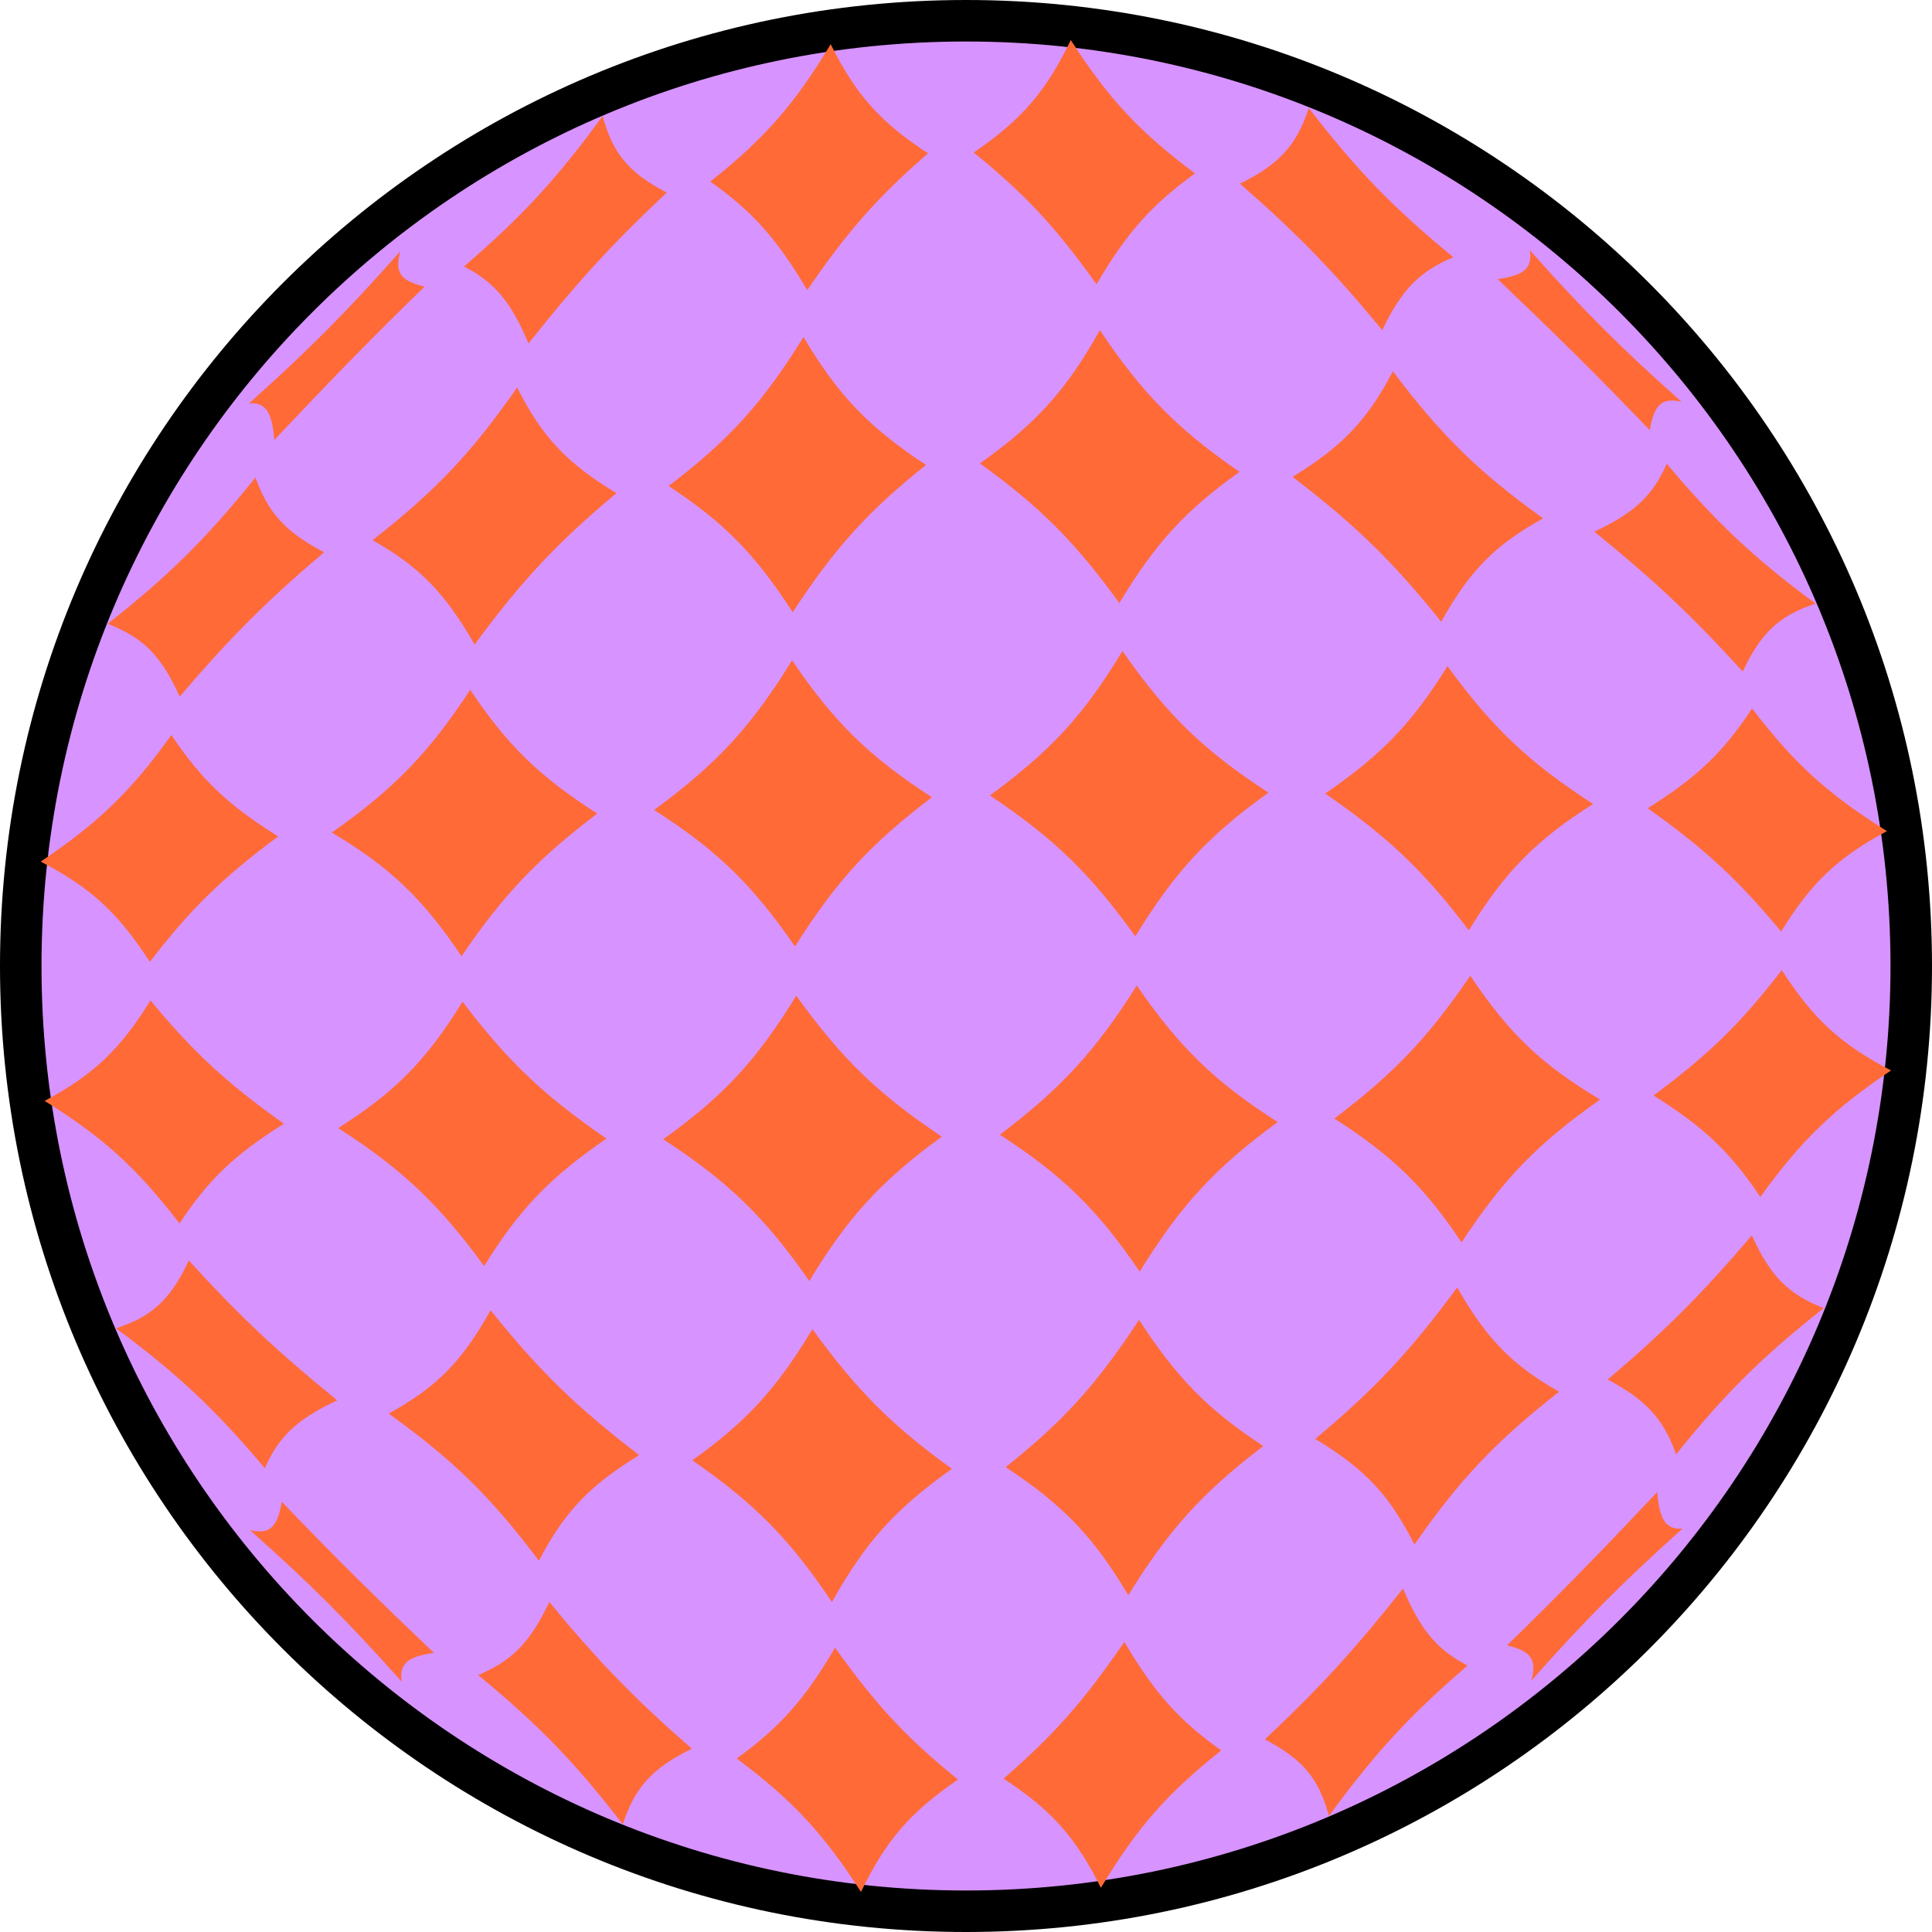
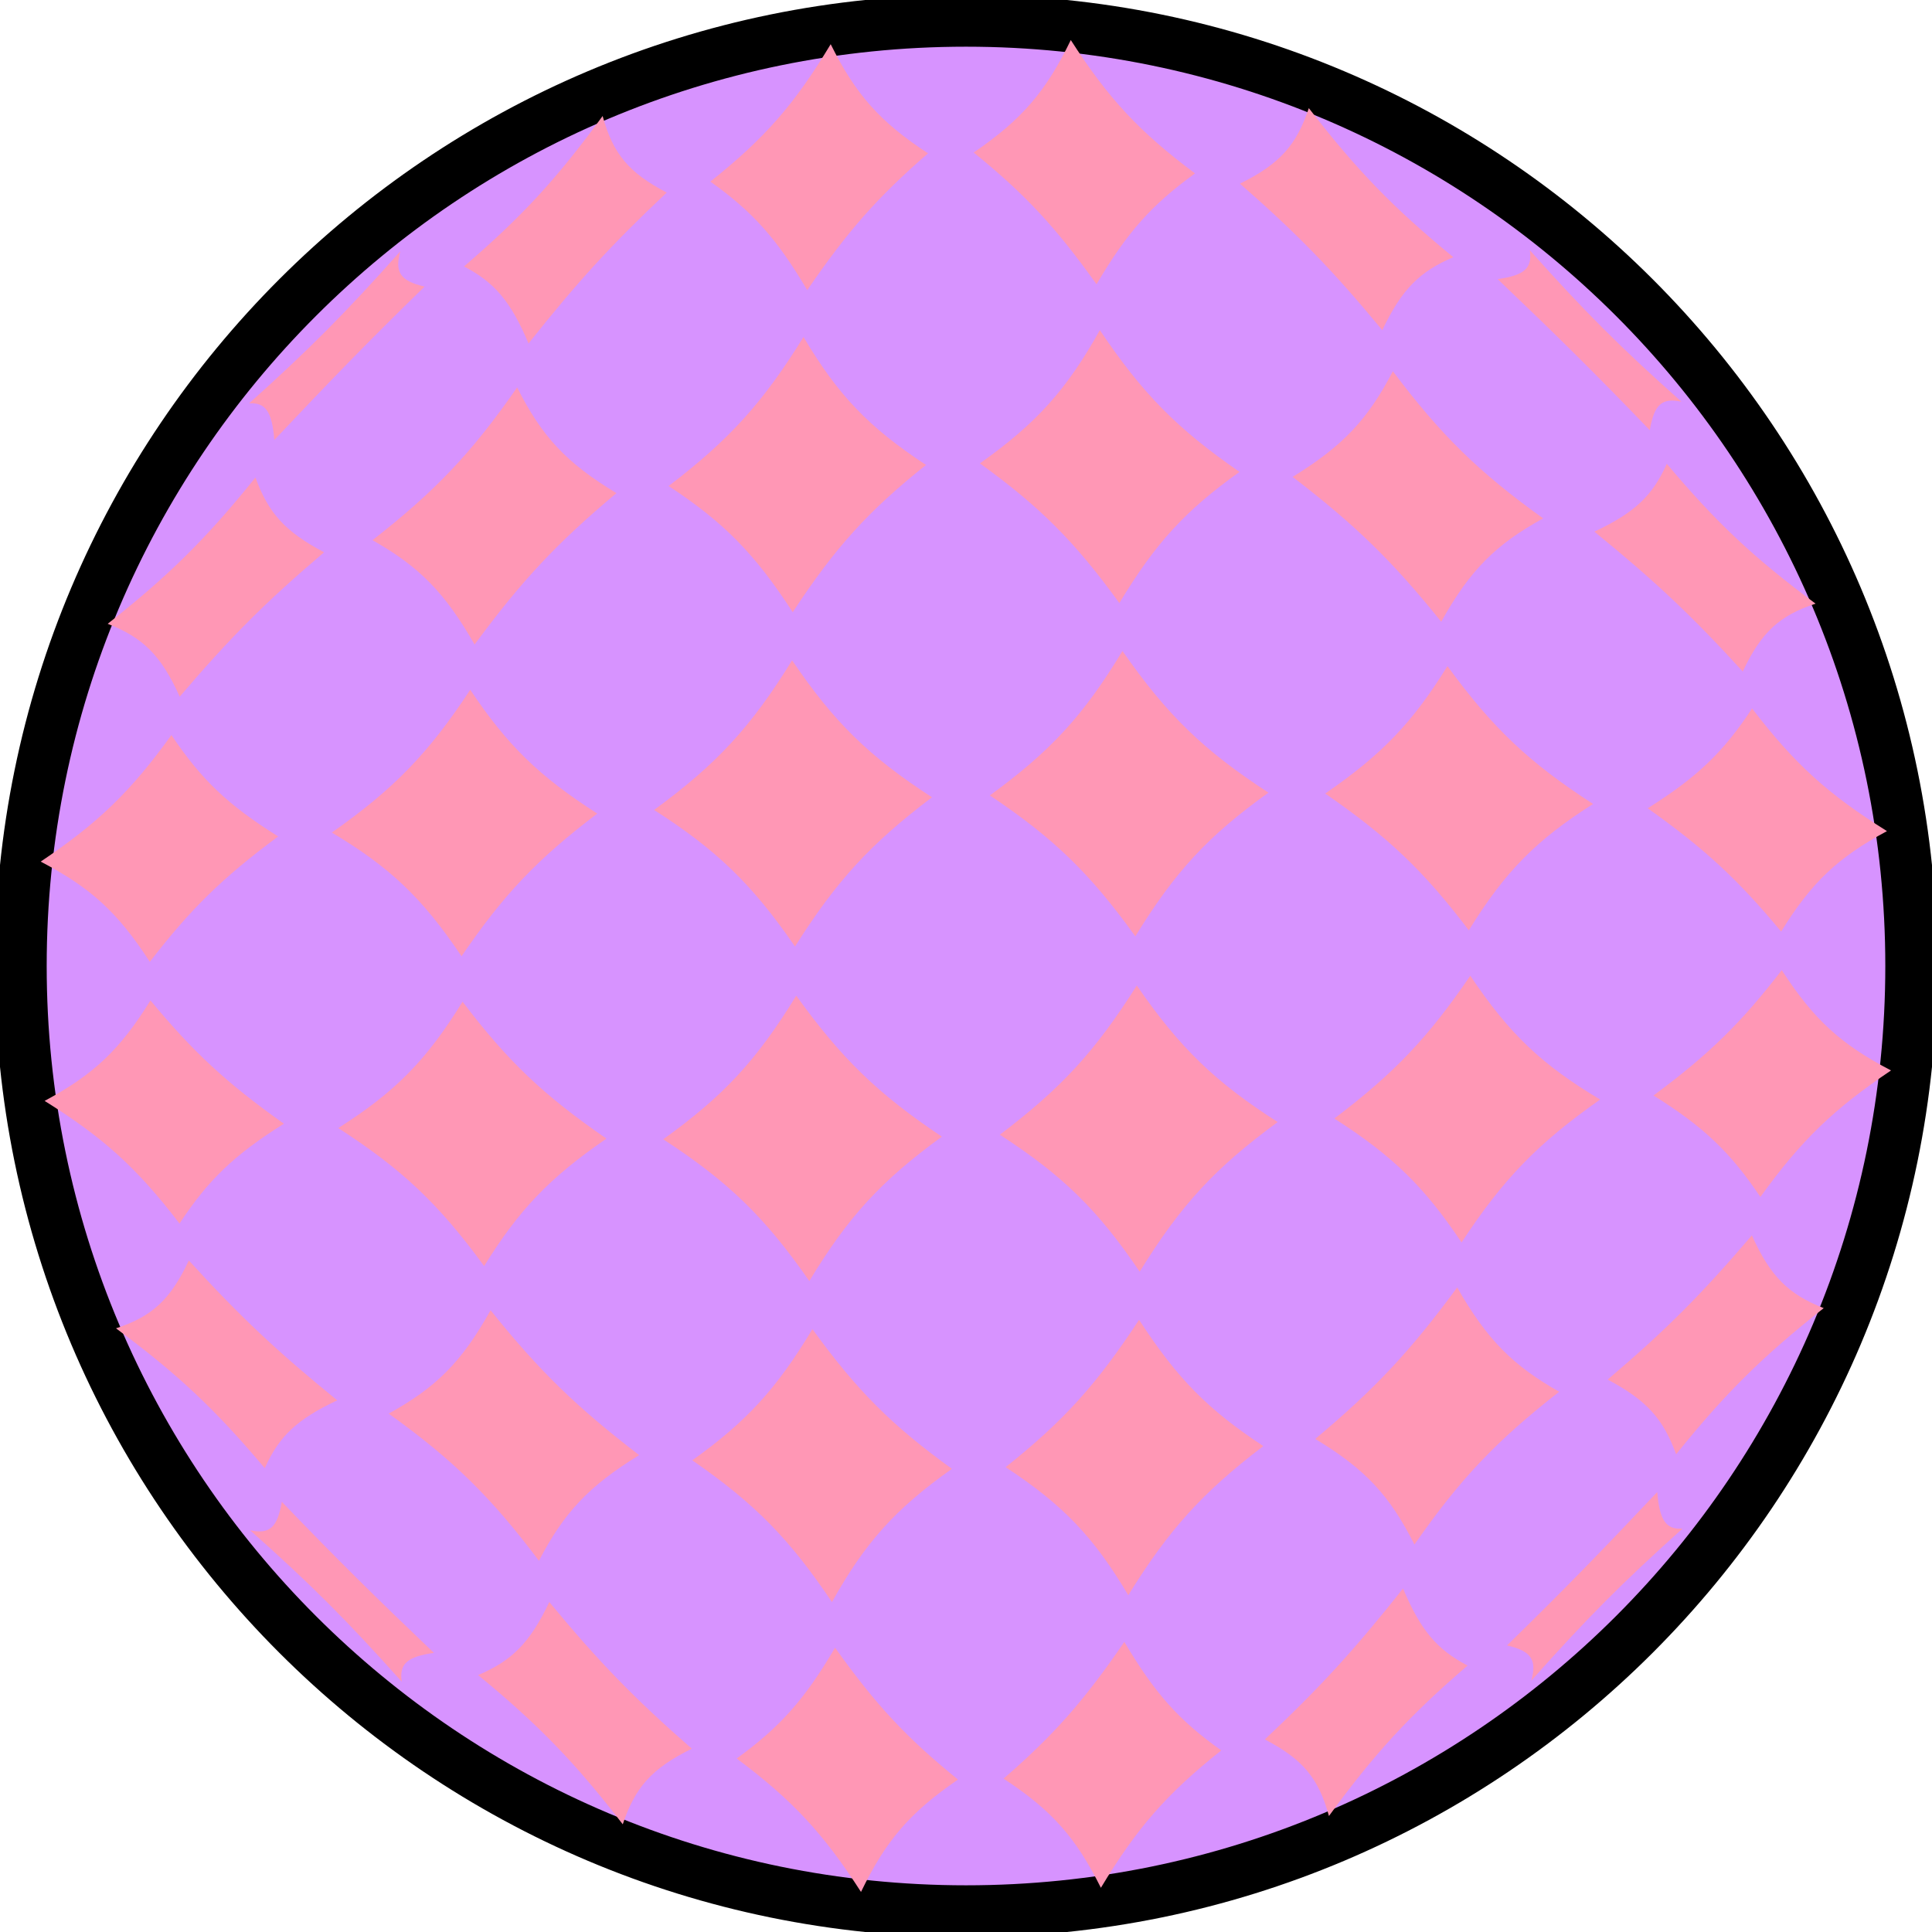
<svg xmlns="http://www.w3.org/2000/svg" id="main-bigBall" viewBox="0 0 93.1 93.1">
  <defs>
    <style>
      .cls-1 {
-         fill: #d793ff;
+         fill: #d79FF97B53ff;
        stroke: #000;
        stroke-miterlimit: 10;
-         stroke-width: 2px;
+         stroke-width: 2.5px;
      }

      .cls-2 {
        clip-path: url(#clippath);
      }

      .cls-3 {
        fill: none;
      }

      .cls-3, .cls-4, .cls-5 {
        stroke-width: 0px;
      }

      .cls-4 {
        fill: #ffec2d;
      }

      .cls-5 {
-         fill: #ff6a37;
+         fill: #FF97B5;
      }
+ 
+             #ballDeco3{  
+         animation: leap-rotation3 7s linear infinite;
+         transform-origin: 46.55px 46.55px;
+         }
+ @keyframes leap-rotation3 {
+   0% {
+     transform: rotate(0deg);
+   }
+   100% {
+     transform: rotate(-360deg);
+   }
+ }
+ 
+ #ballColor3{
+     fill: #d793ff;
+     animation: fillColorChange3 2s ease-in-out infinite, bounce47 0.4s infinite alternate;
+   }
+ 
+   @keyframes fillColorChange3 {
+     0% {
+       fill: #4044FF;
+     }
+     100% {
+       fill: #00FE8B;
+     }
+   }
    </style>
    <clipPath id="clippath">
      <circle class="cls-3" cx="-69.51" cy="48.85" r="45.69" />
    </clipPath>
  </defs>
  <g id="gcBall1">
    <g id="ballDeco1">
-       <g class="cls-2">
-         <path class="cls-4" d="M3.79,83.45c-14.34-13.49-27.32-28.45-38.33-44.79-9.93-14.73-19.87-30.8-21.77-48.83-.66-6.2-10.12-4.11-9.48,2.04,1.99,18.83,12.24,35.79,22.61,51.2,11.51,17.09,24.82,32.8,39.82,46.93,4.51,4.25,11.7-2.26,7.15-6.54h0Z" />
-       </g>
+       
    </g>
  </g>
  <g id="gcBall3">
    <circle id="ballColor3" class="cls-1" cx="46.55" cy="46.55" r="45.55" />
    <g id="ballDeco3">
      <path class="cls-5" d="M20.46,13.81c-2.77,2.7-4.55,4.54-7.24,7.39-.11-1.37-.43-1.82-1.22-1.76,2.88-2.58,4.68-4.39,7.29-7.33-.28,1.01,0,1.43,1.17,1.7h0Z" />
      <path class="cls-5" d="M32.13,9.28c-2.67,2.51-4.31,4.31-6.66,7.27-.85-2.01-1.63-2.94-3.11-3.71,2.81-2.42,4.46-4.21,6.68-7.25.5,1.83,1.27,2.74,3.09,3.69Z" />
      <path class="cls-5" d="M44.72,7.39c-2.43,2.11-3.87,3.74-5.82,6.59-1.47-2.48-2.62-3.77-4.67-5.23,2.63-2.09,4.06-3.73,5.8-6.62,1.21,2.43,2.37,3.74,4.69,5.26h0Z" />
      <path class="cls-5" d="M57.58,8.36c-2.08,1.51-3.26,2.82-4.74,5.34-1.98-2.77-3.43-4.33-5.92-6.35,2.34-1.6,3.49-2.96,4.68-5.42,1.81,2.82,3.31,4.43,5.99,6.43h0Z" />
      <path class="cls-5" d="M70.04,12.39c-1.62.69-2.49,1.54-3.43,3.52-2.4-2.9-4.08-4.63-6.86-7.06,1.93-.95,2.73-1.87,3.32-3.64,2.31,2.99,4.05,4.79,6.97,7.19h0Z" />
      <path class="cls-5" d="M81.03,19.36c-.94-.21-1.32.13-1.53,1.37-2.69-2.8-4.51-4.59-7.33-7.28,1.29-.18,1.68-.53,1.55-1.39,2.59,2.9,4.39,4.71,7.31,7.3h0Z" />
      <path class="cls-5" d="M15.61,26.62c-2.85,2.42-4.54,4.13-6.95,6.95-.9-2-1.78-2.85-3.47-3.51,2.94-2.32,4.73-4.08,7.12-7.05.62,1.7,1.41,2.6,3.3,3.6h0Z" />
      <path class="cls-5" d="M29.71,23.76c-2.89,2.42-4.57,4.22-6.84,7.3-1.44-2.52-2.68-3.76-4.92-5.03,3.01-2.35,4.76-4.18,6.97-7.36,1.19,2.36,2.36,3.63,4.78,5.09h.01Z" />
      <path class="cls-5" d="M44.63,22.4c-2.8,2.23-4.38,3.98-6.43,7.1-1.85-2.85-3.34-4.34-5.98-6.08,2.94-2.24,4.55-4.03,6.5-7.18,1.67,2.81,3.13,4.34,5.91,6.17h0Z" />
      <path class="cls-5" d="M59.73,22.74c-2.59,1.85-4.03,3.4-5.79,6.32-2.17-2.99-3.83-4.64-6.72-6.73,2.75-1.95,4.18-3.56,5.78-6.42,2.05,3.05,3.72,4.75,6.73,6.83h0Z" />
      <path class="cls-5" d="M74.36,24.98c-2.28,1.26-3.51,2.47-4.91,4.98-2.38-2.96-4.14-4.66-7.16-6.98,2.44-1.5,3.62-2.77,4.83-5.09,2.32,3.08,4.12,4.85,7.24,7.09h0Z" />
      <path class="cls-5" d="M87.49,29.09c-1.74.57-2.62,1.38-3.51,3.27-2.47-2.71-4.24-4.37-7.15-6.74,1.93-.91,2.8-1.72,3.49-3.27,2.4,2.85,4.18,4.52,7.17,6.74Z" />
      <path class="cls-5" d="M13.4,40.31c-2.71,2.01-4.22,3.5-6.18,6.04-1.56-2.41-2.88-3.59-5.26-4.83,2.75-1.85,4.33-3.36,6.3-6.1,1.44,2.14,2.7,3.36,5.15,4.89h0Z" />
      <path class="cls-5" d="M28.79,39.2c-2.92,2.21-4.52,3.91-6.55,6.88-1.9-2.83-3.47-4.3-6.25-5.96,2.97-2.09,4.64-3.79,6.67-6.88,1.79,2.67,3.29,4.15,6.13,5.97h0Z" />
      <path class="cls-5" d="M44.91,38.42c-2.96,2.24-4.59,4.01-6.6,7.19-2.09-3.03-3.78-4.65-6.79-6.58,3.02-2.21,4.67-4,6.65-7.21,2.02,2.98,3.69,4.62,6.74,6.6h0Z" />
      <path class="cls-5" d="M61.12,38.2c-2.9,2.08-4.49,3.79-6.41,6.92-2.19-3.04-3.92-4.72-7.01-6.79,2.95-2.15,4.52-3.87,6.39-6.96,2.16,3.1,3.91,4.79,7.04,6.83h-.01Z" />
      <path class="cls-5" d="M76.77,38.74c-2.72,1.73-4.22,3.22-5.99,6.09-2.18-2.87-3.88-4.49-6.92-6.59,2.76-1.9,4.21-3.43,5.89-6.14,2.2,3.01,3.95,4.66,7.03,6.65h-.01Z" />
      <path class="cls-5" d="M90.93,40.05c-2.35,1.26-3.63,2.46-5.1,4.84-2.06-2.48-3.64-3.96-6.43-5.94,2.4-1.51,3.64-2.7,5.03-4.81,2.06,2.69,3.67,4.14,6.5,5.91Z" />
      <path class="cls-5" d="M13.68,54.15c-2.4,1.51-3.64,2.7-5.03,4.81-2.06-2.69-3.67-4.14-6.5-5.91,2.35-1.26,3.63-2.46,5.1-4.84,2.06,2.48,3.64,3.96,6.43,5.94Z" />
      <path class="cls-5" d="M29.22,54.87c-2.76,1.9-4.21,3.43-5.89,6.14-2.2-3.01-3.95-4.66-7.03-6.65,2.72-1.73,4.22-3.22,5.99-6.09,2.18,2.87,3.88,4.49,6.92,6.59h.01Z" />
      <path class="cls-5" d="M45.39,54.77c-2.95,2.15-4.52,3.87-6.39,6.96-2.16-3.1-3.91-4.79-7.04-6.83,2.9-2.08,4.49-3.79,6.41-6.92,2.19,3.04,3.92,4.72,7.01,6.79h.01Z" />
      <path class="cls-5" d="M61.57,54.07c-3.02,2.21-4.67,4-6.65,7.21-2.02-2.98-3.69-4.62-6.74-6.6,2.96-2.24,4.59-4.01,6.6-7.19,2.09,3.03,3.78,4.65,6.79,6.58h0Z" />
      <path class="cls-5" d="M77.1,52.99c-2.97,2.09-4.64,3.79-6.67,6.88-1.79-2.67-3.29-4.15-6.13-5.97,2.92-2.21,4.52-3.91,6.55-6.88,1.9,2.83,3.47,4.3,6.25,5.96h0Z" />
      <path class="cls-5" d="M91.13,51.58c-2.75,1.85-4.33,3.36-6.3,6.1-1.44-2.14-2.7-3.36-5.15-4.89,2.71-2.01,4.22-3.5,6.18-6.04,1.56,2.41,2.88,3.59,5.26,4.83h0Z" />
      <path class="cls-5" d="M16.25,67.48c-1.93.91-2.8,1.72-3.49,3.27-2.4-2.85-4.18-4.52-7.17-6.74,1.74-.57,2.62-1.38,3.51-3.27,2.47,2.71,4.24,4.37,7.15,6.74Z" />
      <path class="cls-5" d="M30.8,70.12c-2.44,1.5-3.62,2.77-4.83,5.09-2.32-3.08-4.12-4.85-7.24-7.09,2.28-1.26,3.51-2.47,4.91-4.98,2.38,2.96,4.14,4.66,7.16,6.98h0Z" />
      <path class="cls-5" d="M45.87,70.78c-2.75,1.95-4.18,3.56-5.78,6.42-2.05-3.05-3.72-4.75-6.73-6.83,2.59-1.85,4.03-3.4,5.79-6.32,2.17,2.99,3.83,4.64,6.72,6.73h0Z" />
      <path class="cls-5" d="M60.87,69.69c-2.94,2.24-4.55,4.03-6.5,7.18-1.67-2.81-3.13-4.34-5.91-6.17,2.8-2.23,4.38-3.98,6.43-7.1,1.85,2.85,3.34,4.34,5.98,6.08h0Z" />
      <path class="cls-5" d="M75.13,67.07c-3.01,2.35-4.76,4.18-6.97,7.36-1.19-2.36-2.36-3.63-4.78-5.09,2.89-2.42,4.57-4.22,6.84-7.3,1.44,2.52,2.68,3.76,4.92,5.03h-.01Z" />
      <path class="cls-5" d="M87.89,63.03c-2.94,2.32-4.73,4.08-7.12,7.05-.62-1.7-1.41-2.6-3.3-3.6,2.85-2.42,4.54-4.13,6.95-6.95.9,2,1.78,2.85,3.47,3.51h0Z" />
      <path class="cls-5" d="M20.91,79.65c-1.29.18-1.68.53-1.55,1.39-2.59-2.9-4.39-4.71-7.31-7.3.94.21,1.32-.13,1.53-1.37,2.69,2.8,4.51,4.59,7.33,7.28h0Z" />
      <path class="cls-5" d="M33.33,84.27c-1.93.95-2.73,1.87-3.32,3.64-2.31-2.99-4.05-4.79-6.97-7.19,1.62-.69,2.49-1.54,3.43-3.52,2.4,2.9,4.08,4.63,6.86,7.06h0Z" />
      <path class="cls-5" d="M46.17,85.75c-2.34,1.6-3.49,2.96-4.68,5.42-1.81-2.82-3.31-4.43-5.99-6.43,2.08-1.51,3.26-2.82,4.74-5.34,1.98,2.77,3.43,4.33,5.92,6.35h0Z" />
      <path class="cls-5" d="M58.85,84.35c-2.63,2.09-4.06,3.73-5.8,6.62-1.21-2.43-2.37-3.74-4.69-5.26,2.43-2.11,3.87-3.74,5.82-6.59,1.47,2.48,2.62,3.77,4.67,5.23h0Z" />
      <path class="cls-5" d="M70.72,80.26c-2.81,2.42-4.46,4.21-6.68,7.25-.5-1.83-1.27-2.74-3.09-3.69,2.67-2.51,4.31-4.31,6.66-7.27.85,2.01,1.63,2.94,3.11,3.71Z" />
      <path class="cls-5" d="M81.08,73.66c-2.88,2.58-4.68,4.39-7.29,7.33.28-1.01,0-1.43-1.17-1.7,2.77-2.7,4.55-4.54,7.24-7.39.11,1.37.43,1.82,1.22,1.76h0Z" />
    </g>
  </g>
</svg>
